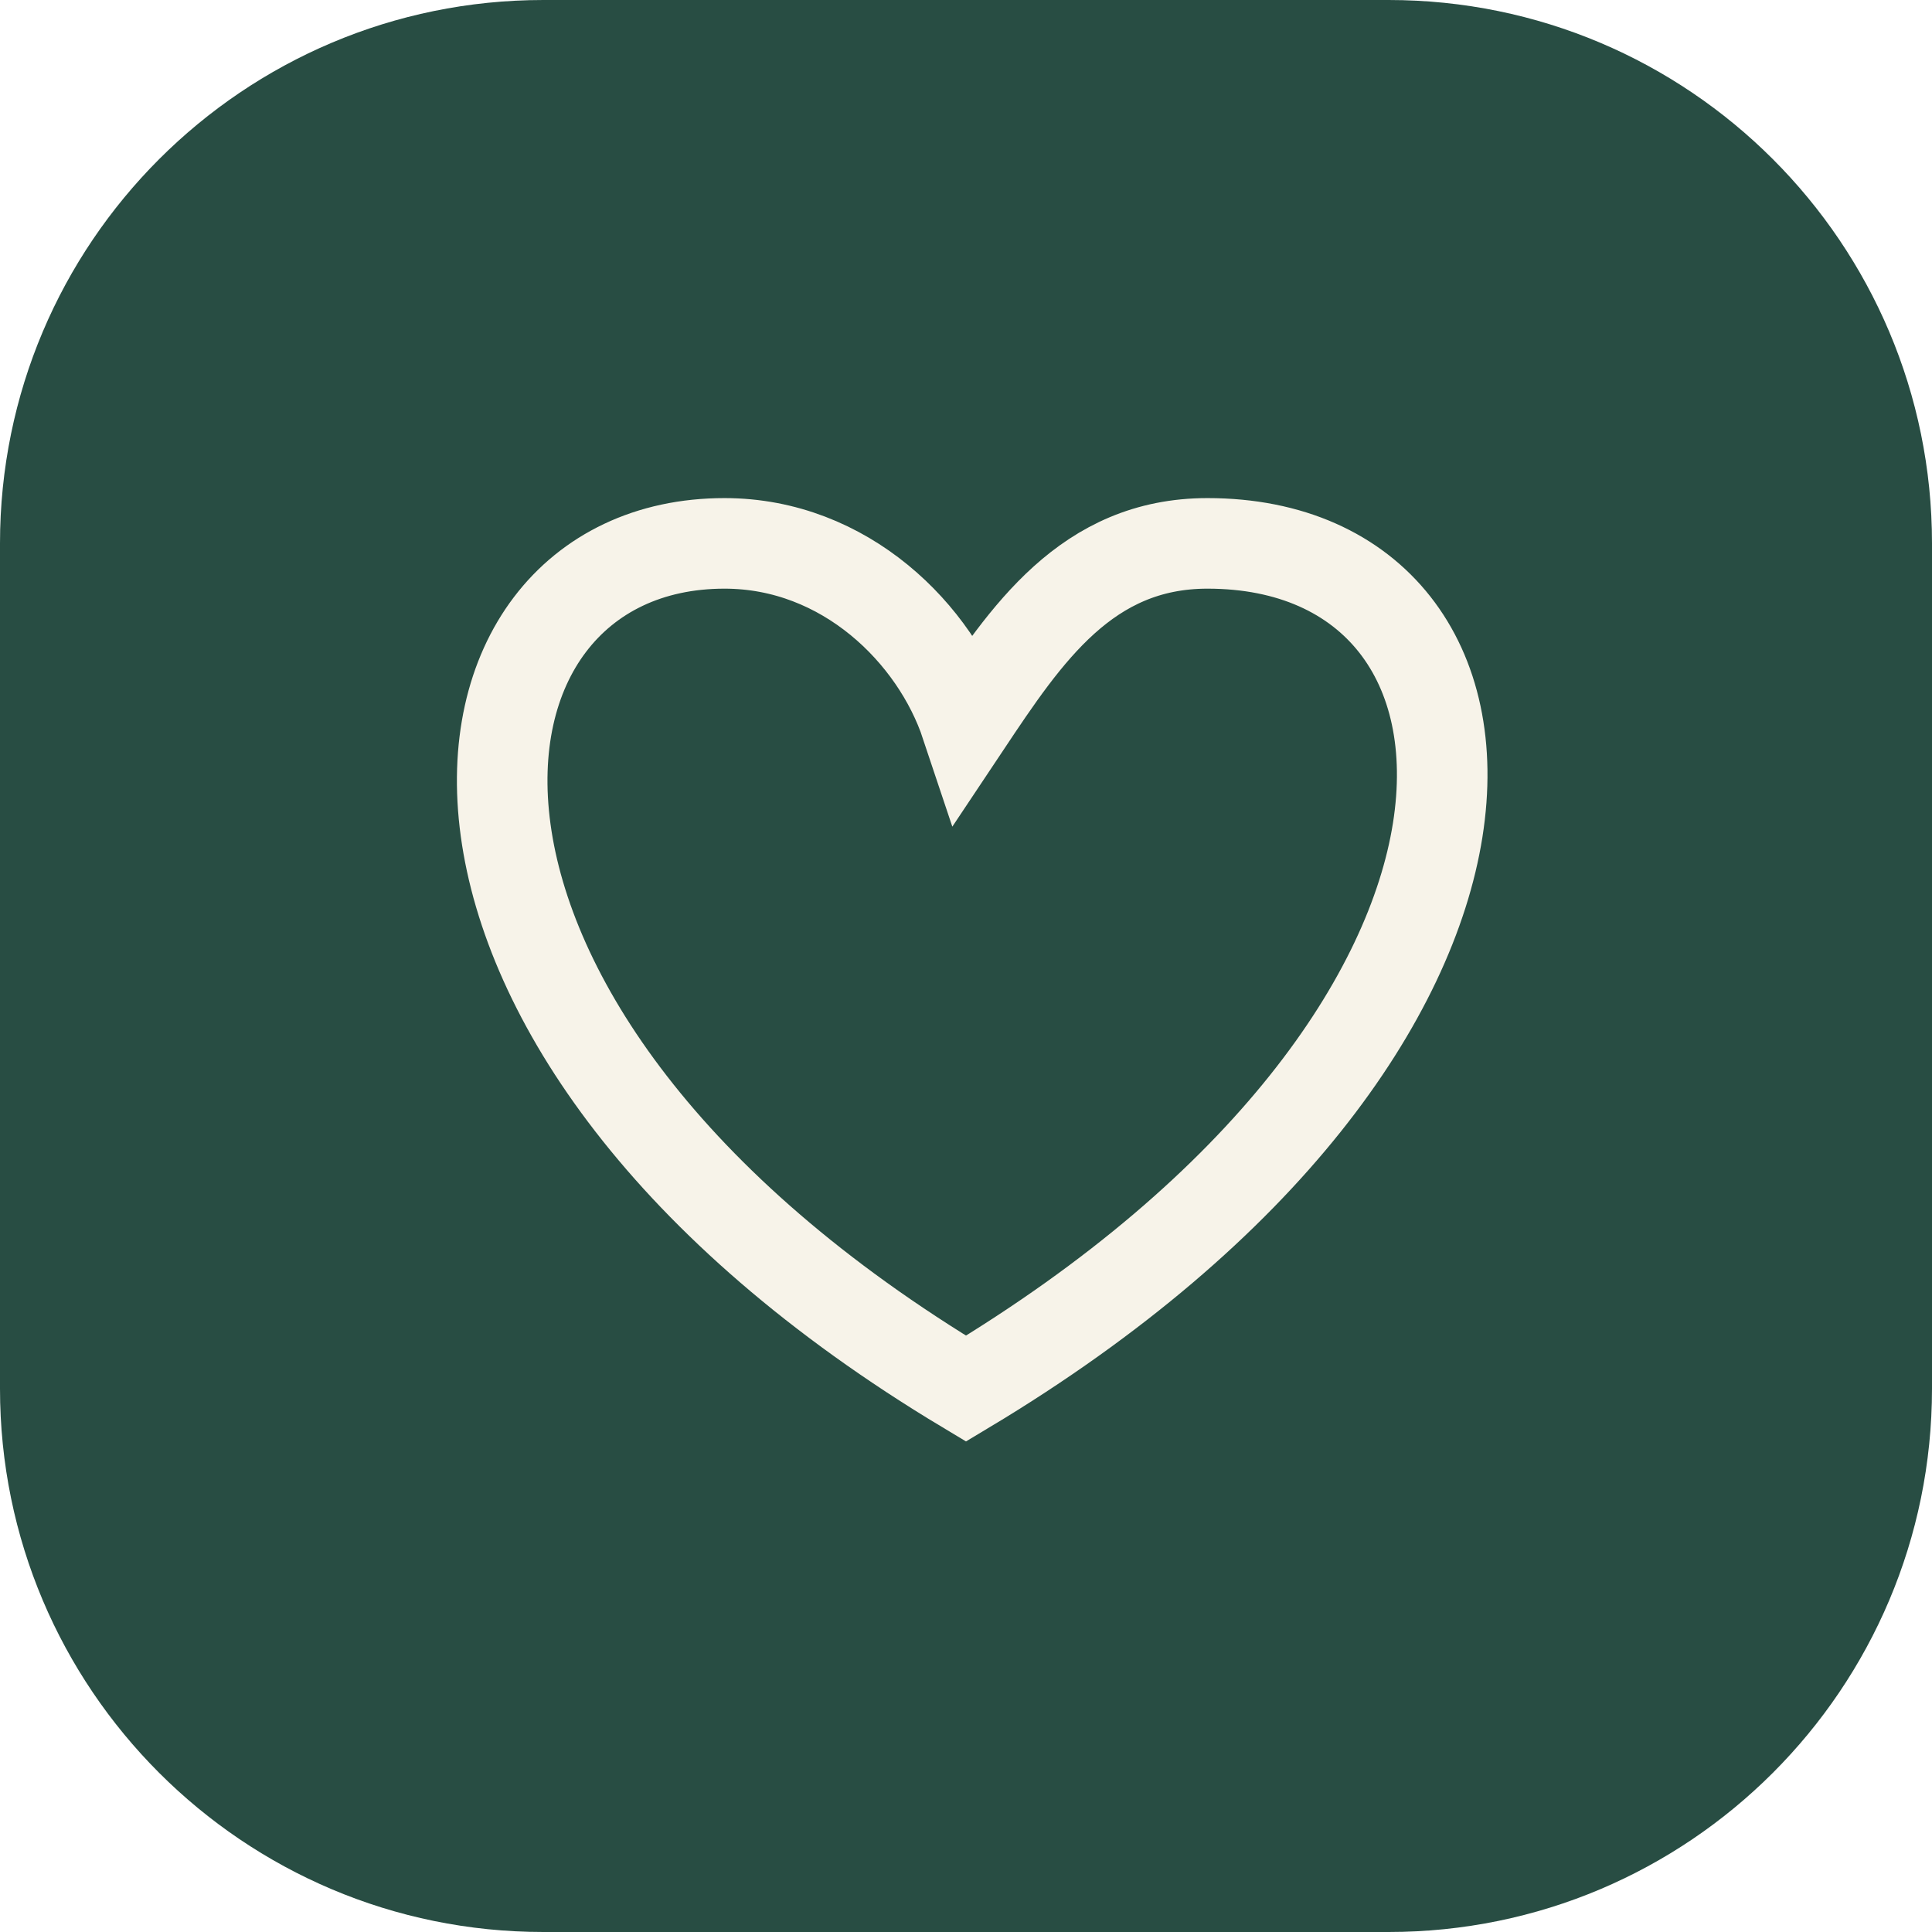
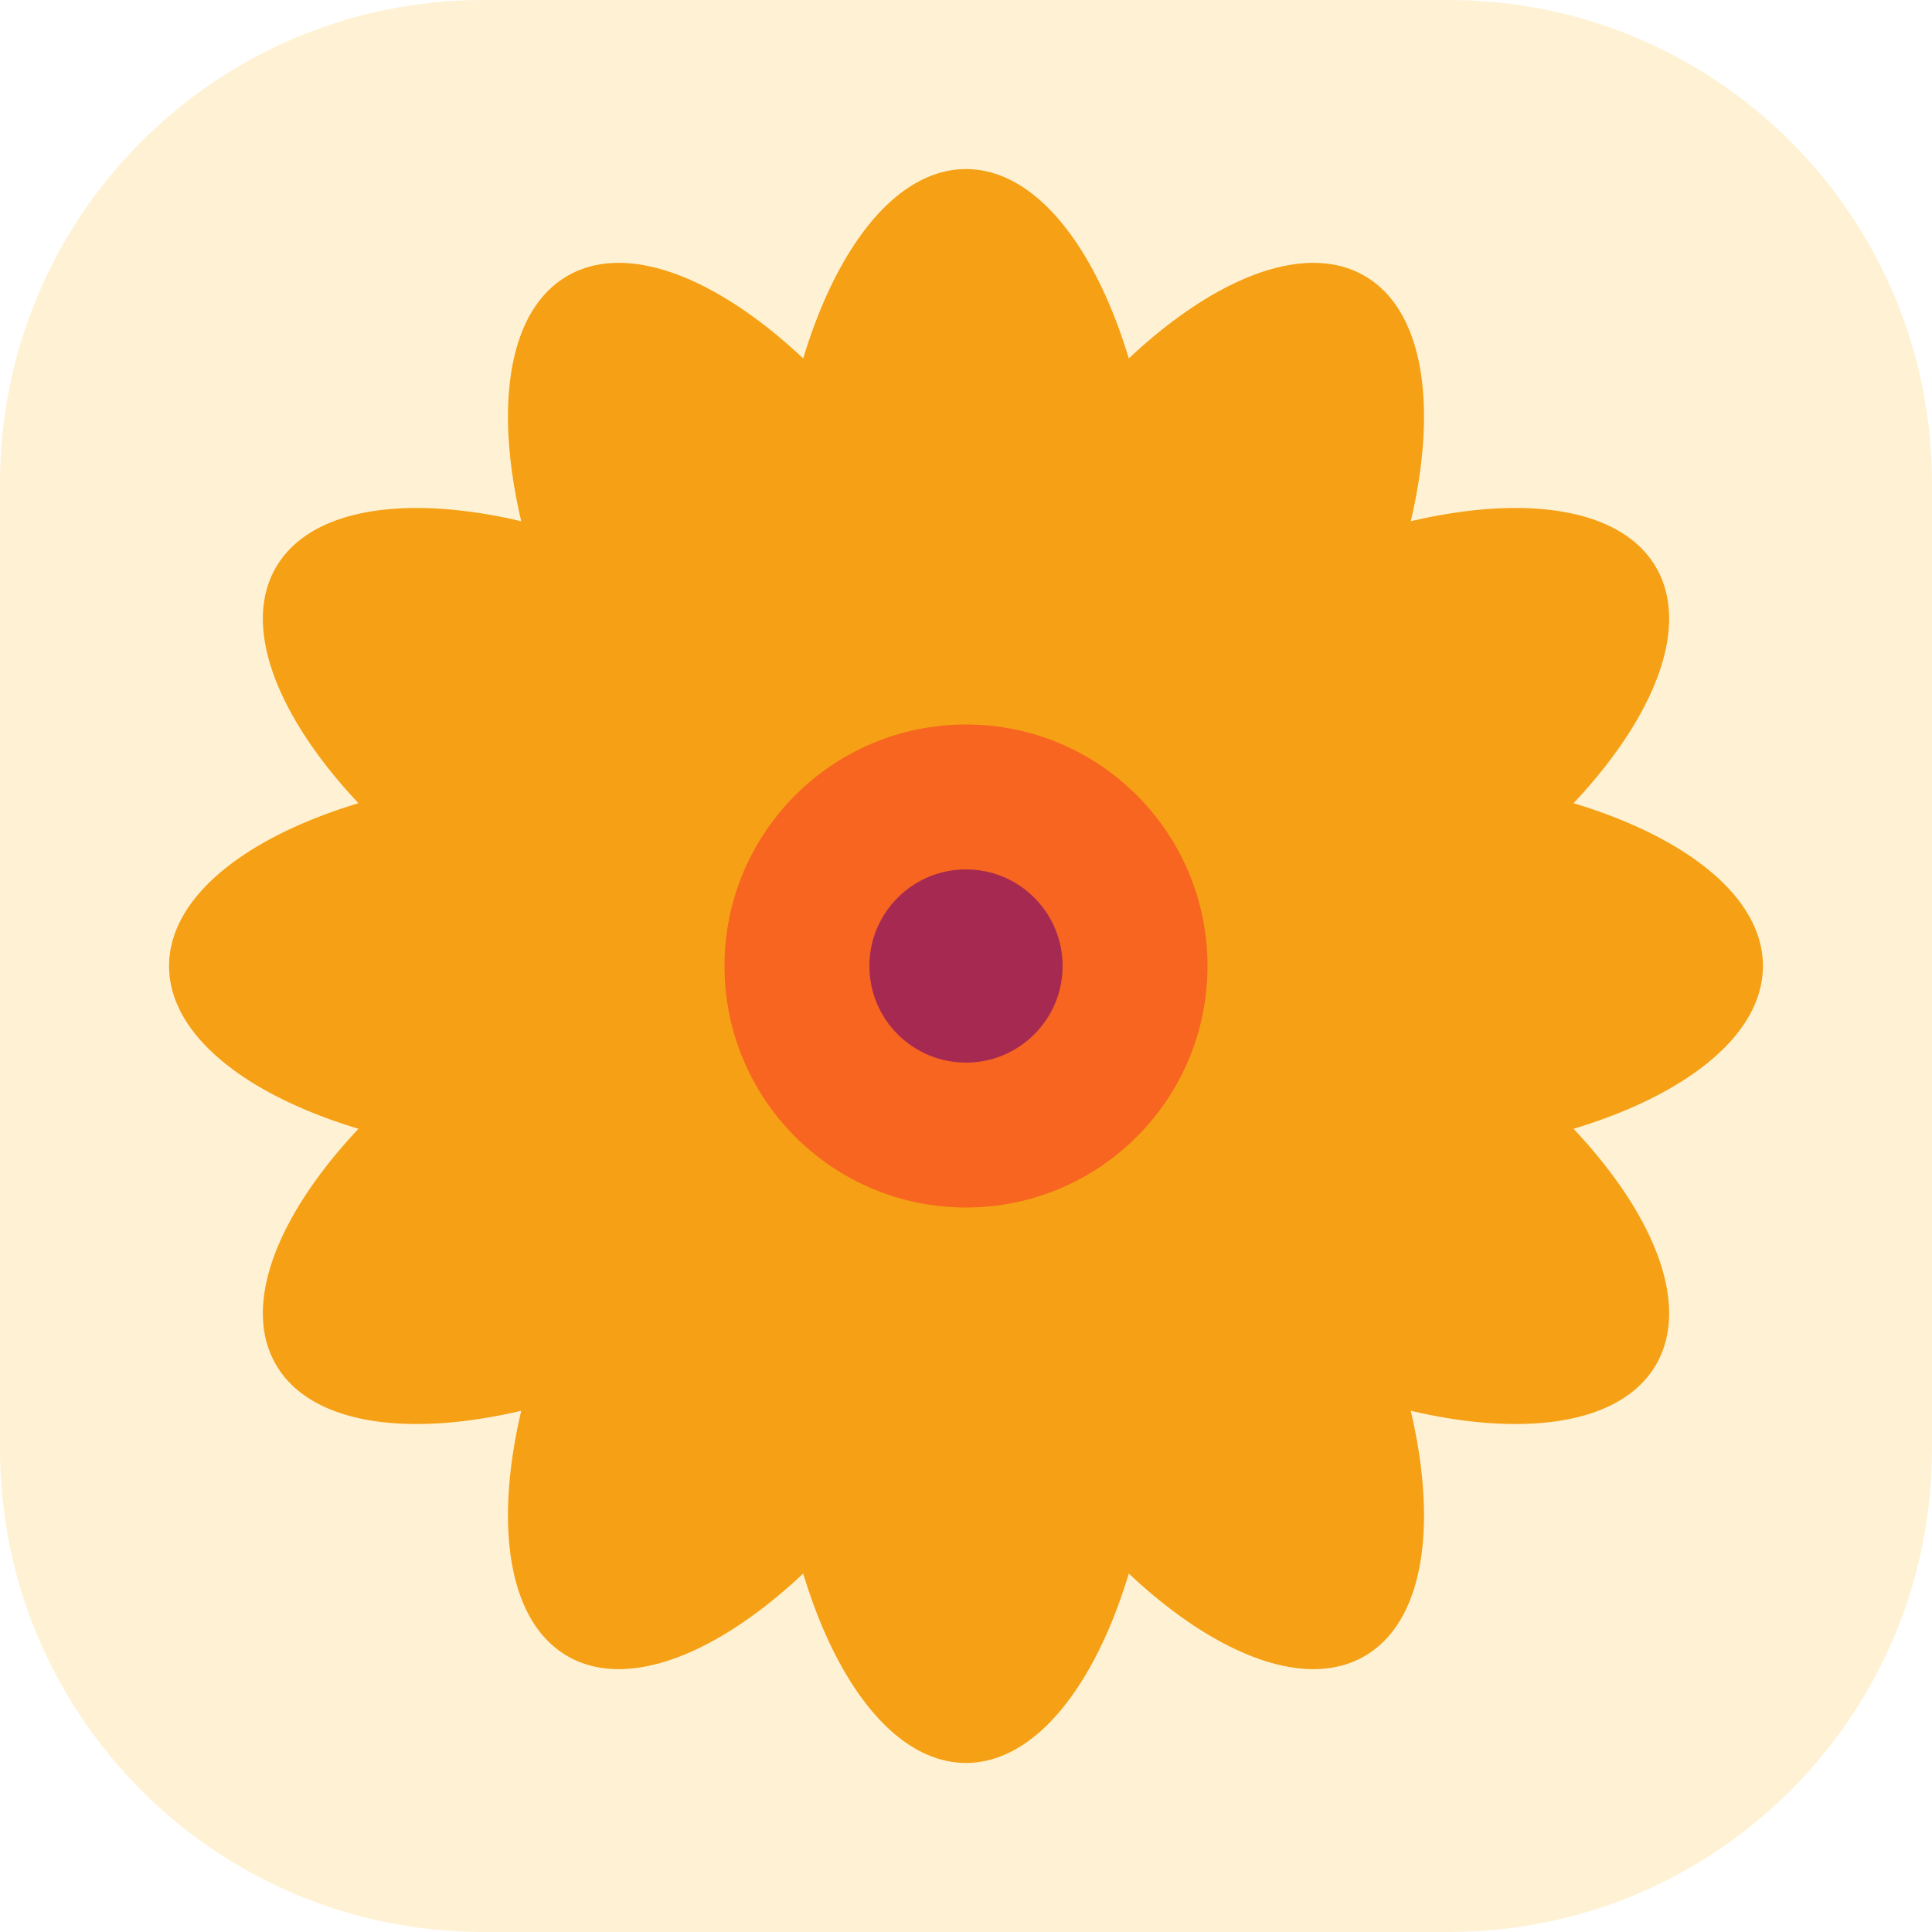
- <svg xmlns="http://www.w3.org/2000/svg" viewBox="0 0 64 64">
-   <rect width="64" height="64" rx="18" fill="#284d43" />
-   <path d="M32 46C12 34 14 18 24 18c4 0 7 3 8 6 2-3 4-6 8-6 11 0 12 16-8 28z" fill="none" stroke="#f7f3e9" stroke-width="3" />
+ <svg xmlns="http://www.w3.org/2000/svg" viewBox="0 0 80 80">
+   <rect width="80" height="80" rx="20" fill="#fff2d4" />
+   <ellipse cx="40" cy="24" rx="8" ry="17" fill="#f6a015" transform="rotate(0 40 40)" />
+   <ellipse cx="40" cy="24" rx="8" ry="17" fill="#f6a015" transform="rotate(30 40 40)" />
+   <ellipse cx="40" cy="24" rx="8" ry="17" fill="#f6a015" transform="rotate(60 40 40)" />
+   <ellipse cx="40" cy="24" rx="8" ry="17" fill="#f6a015" transform="rotate(90 40 40)" />
+   <ellipse cx="40" cy="24" rx="8" ry="17" fill="#f6a015" transform="rotate(120 40 40)" />
+   <ellipse cx="40" cy="24" rx="8" ry="17" fill="#f6a015" transform="rotate(150 40 40)" />
+   <ellipse cx="40" cy="24" rx="8" ry="17" fill="#f6a015" transform="rotate(180 40 40)" />
+   <ellipse cx="40" cy="24" rx="8" ry="17" fill="#f6a015" transform="rotate(210 40 40)" />
+   <ellipse cx="40" cy="24" rx="8" ry="17" fill="#f6a015" transform="rotate(240 40 40)" />
+   <ellipse cx="40" cy="24" rx="8" ry="17" fill="#f6a015" transform="rotate(270 40 40)" />
+   <ellipse cx="40" cy="24" rx="8" ry="17" fill="#f6a015" transform="rotate(300 40 40)" />
+   <ellipse cx="40" cy="24" rx="8" ry="17" fill="#f6a015" transform="rotate(330 40 40)" />
+   <circle cx="40" cy="40" r="10" fill="#f76520" />
+   <circle cx="40" cy="40" r="4" fill="#a62952" />
</svg>
